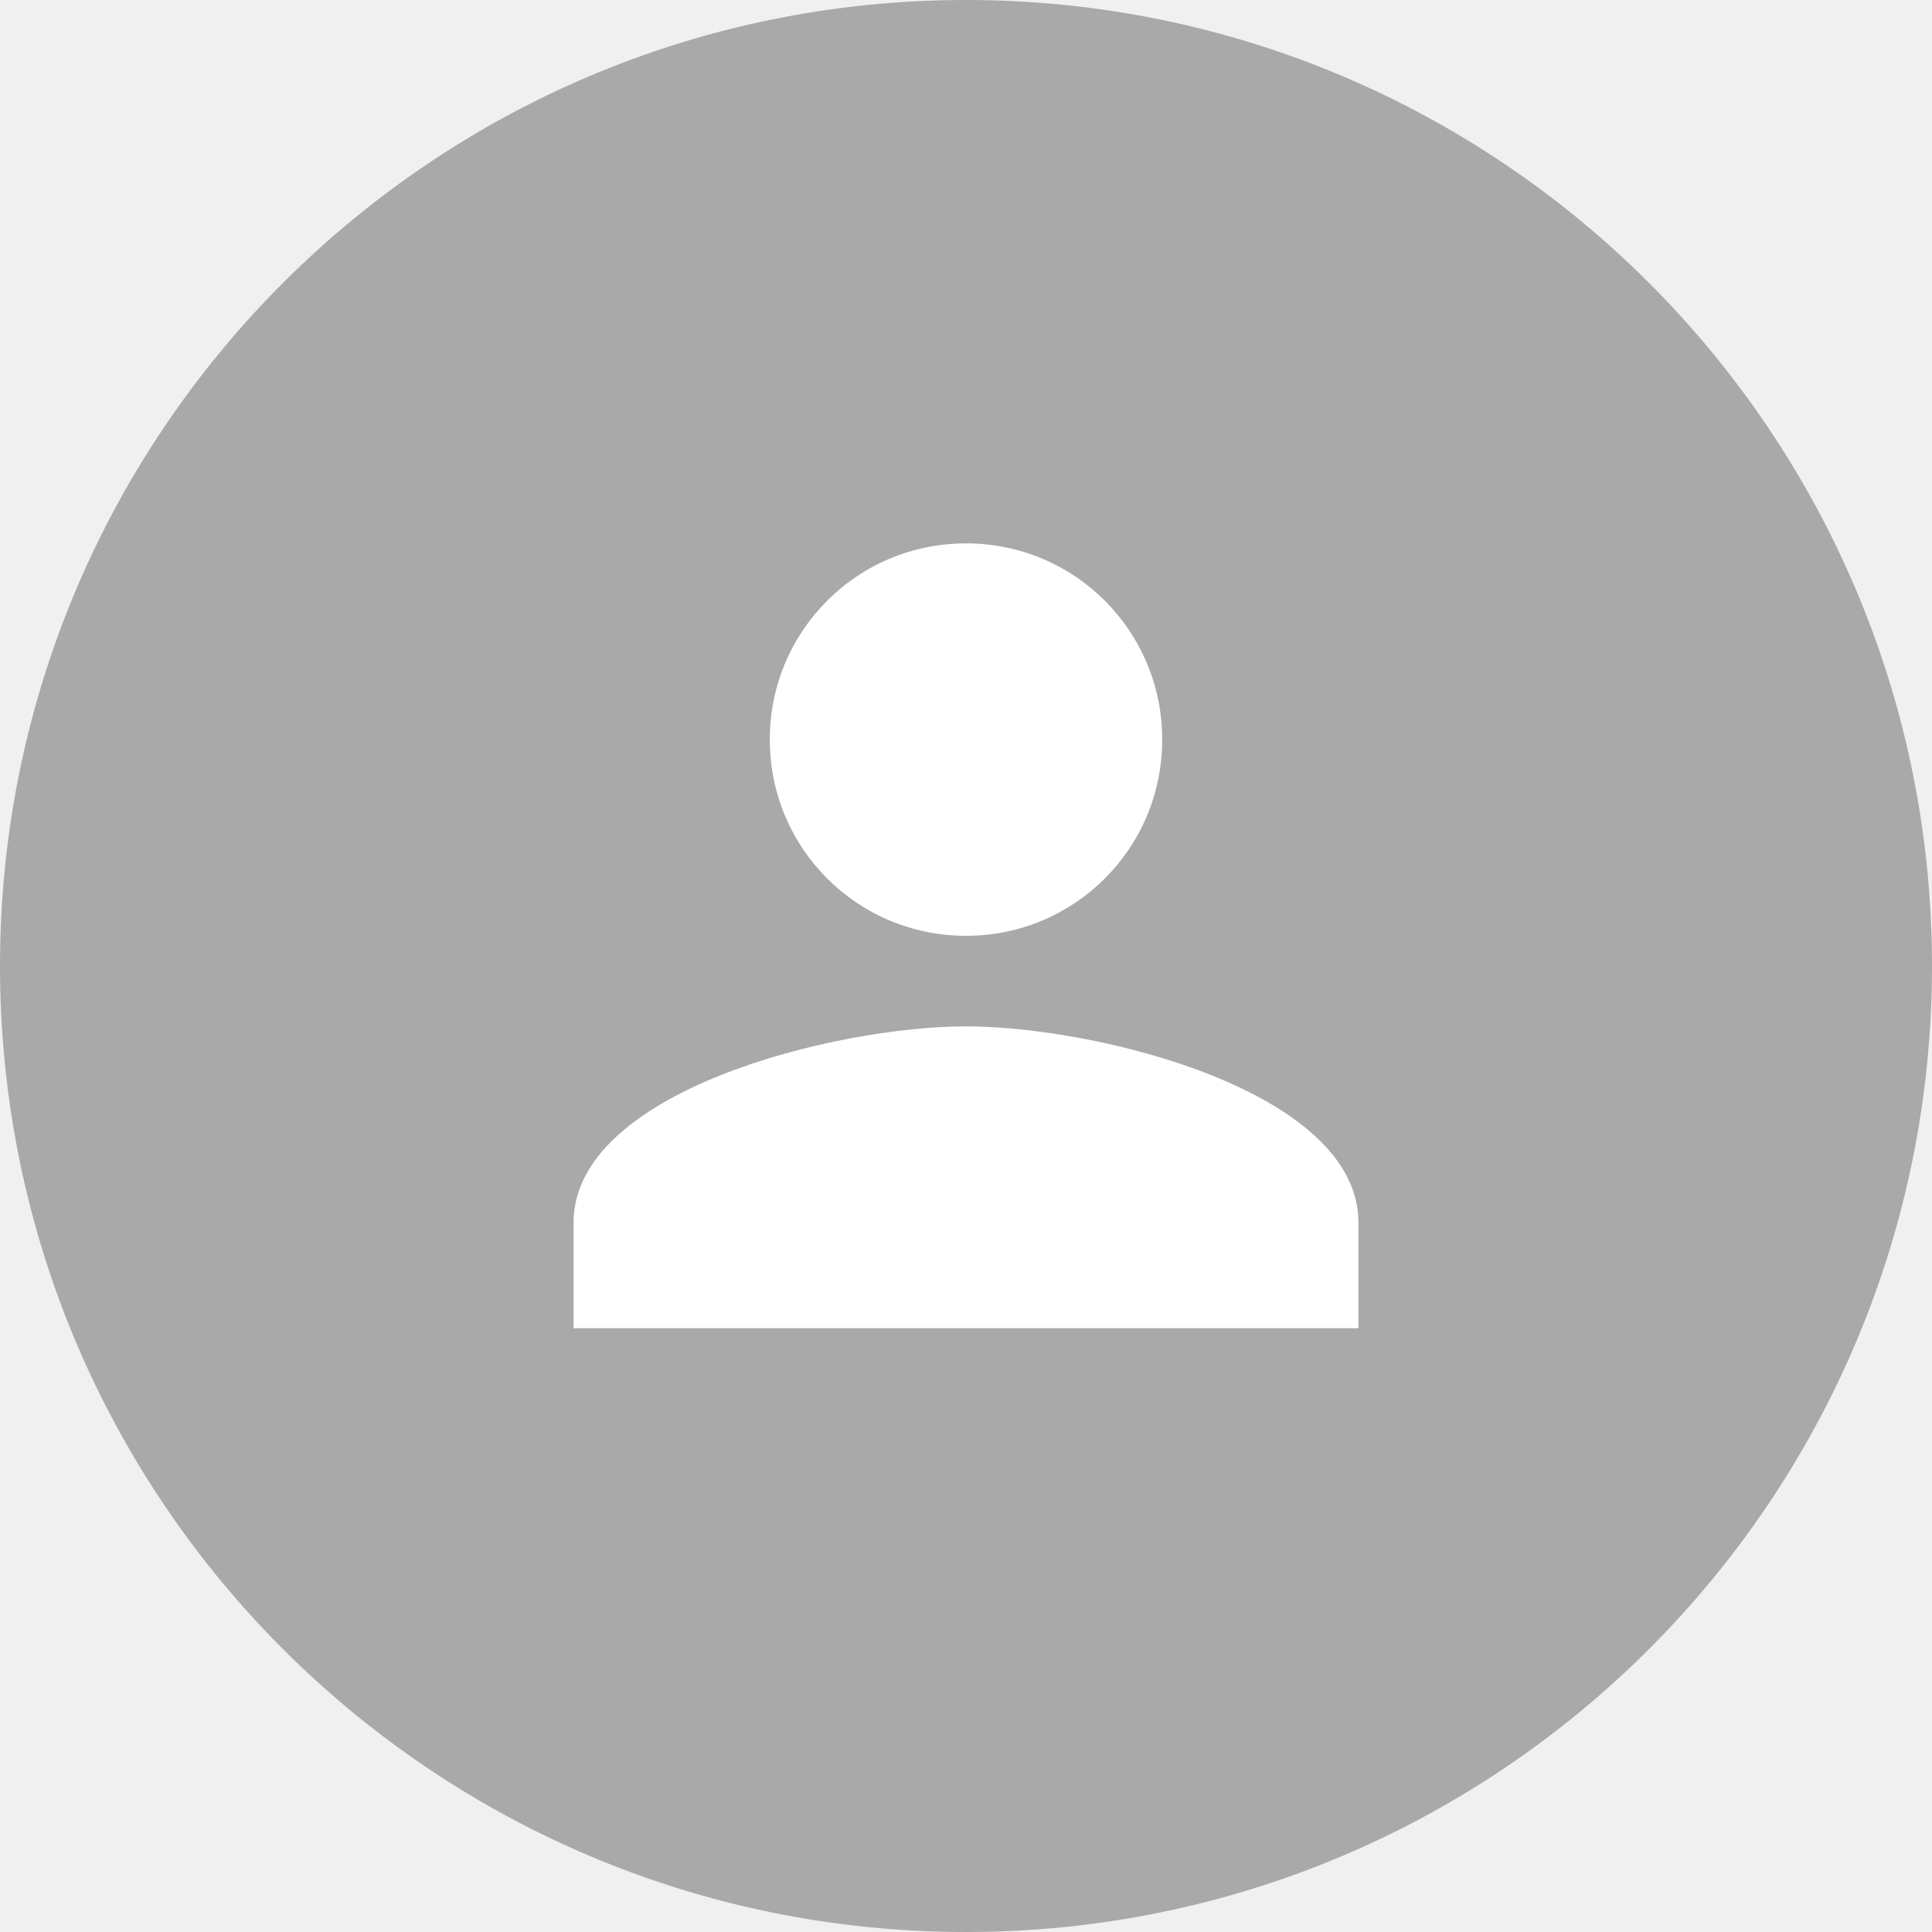
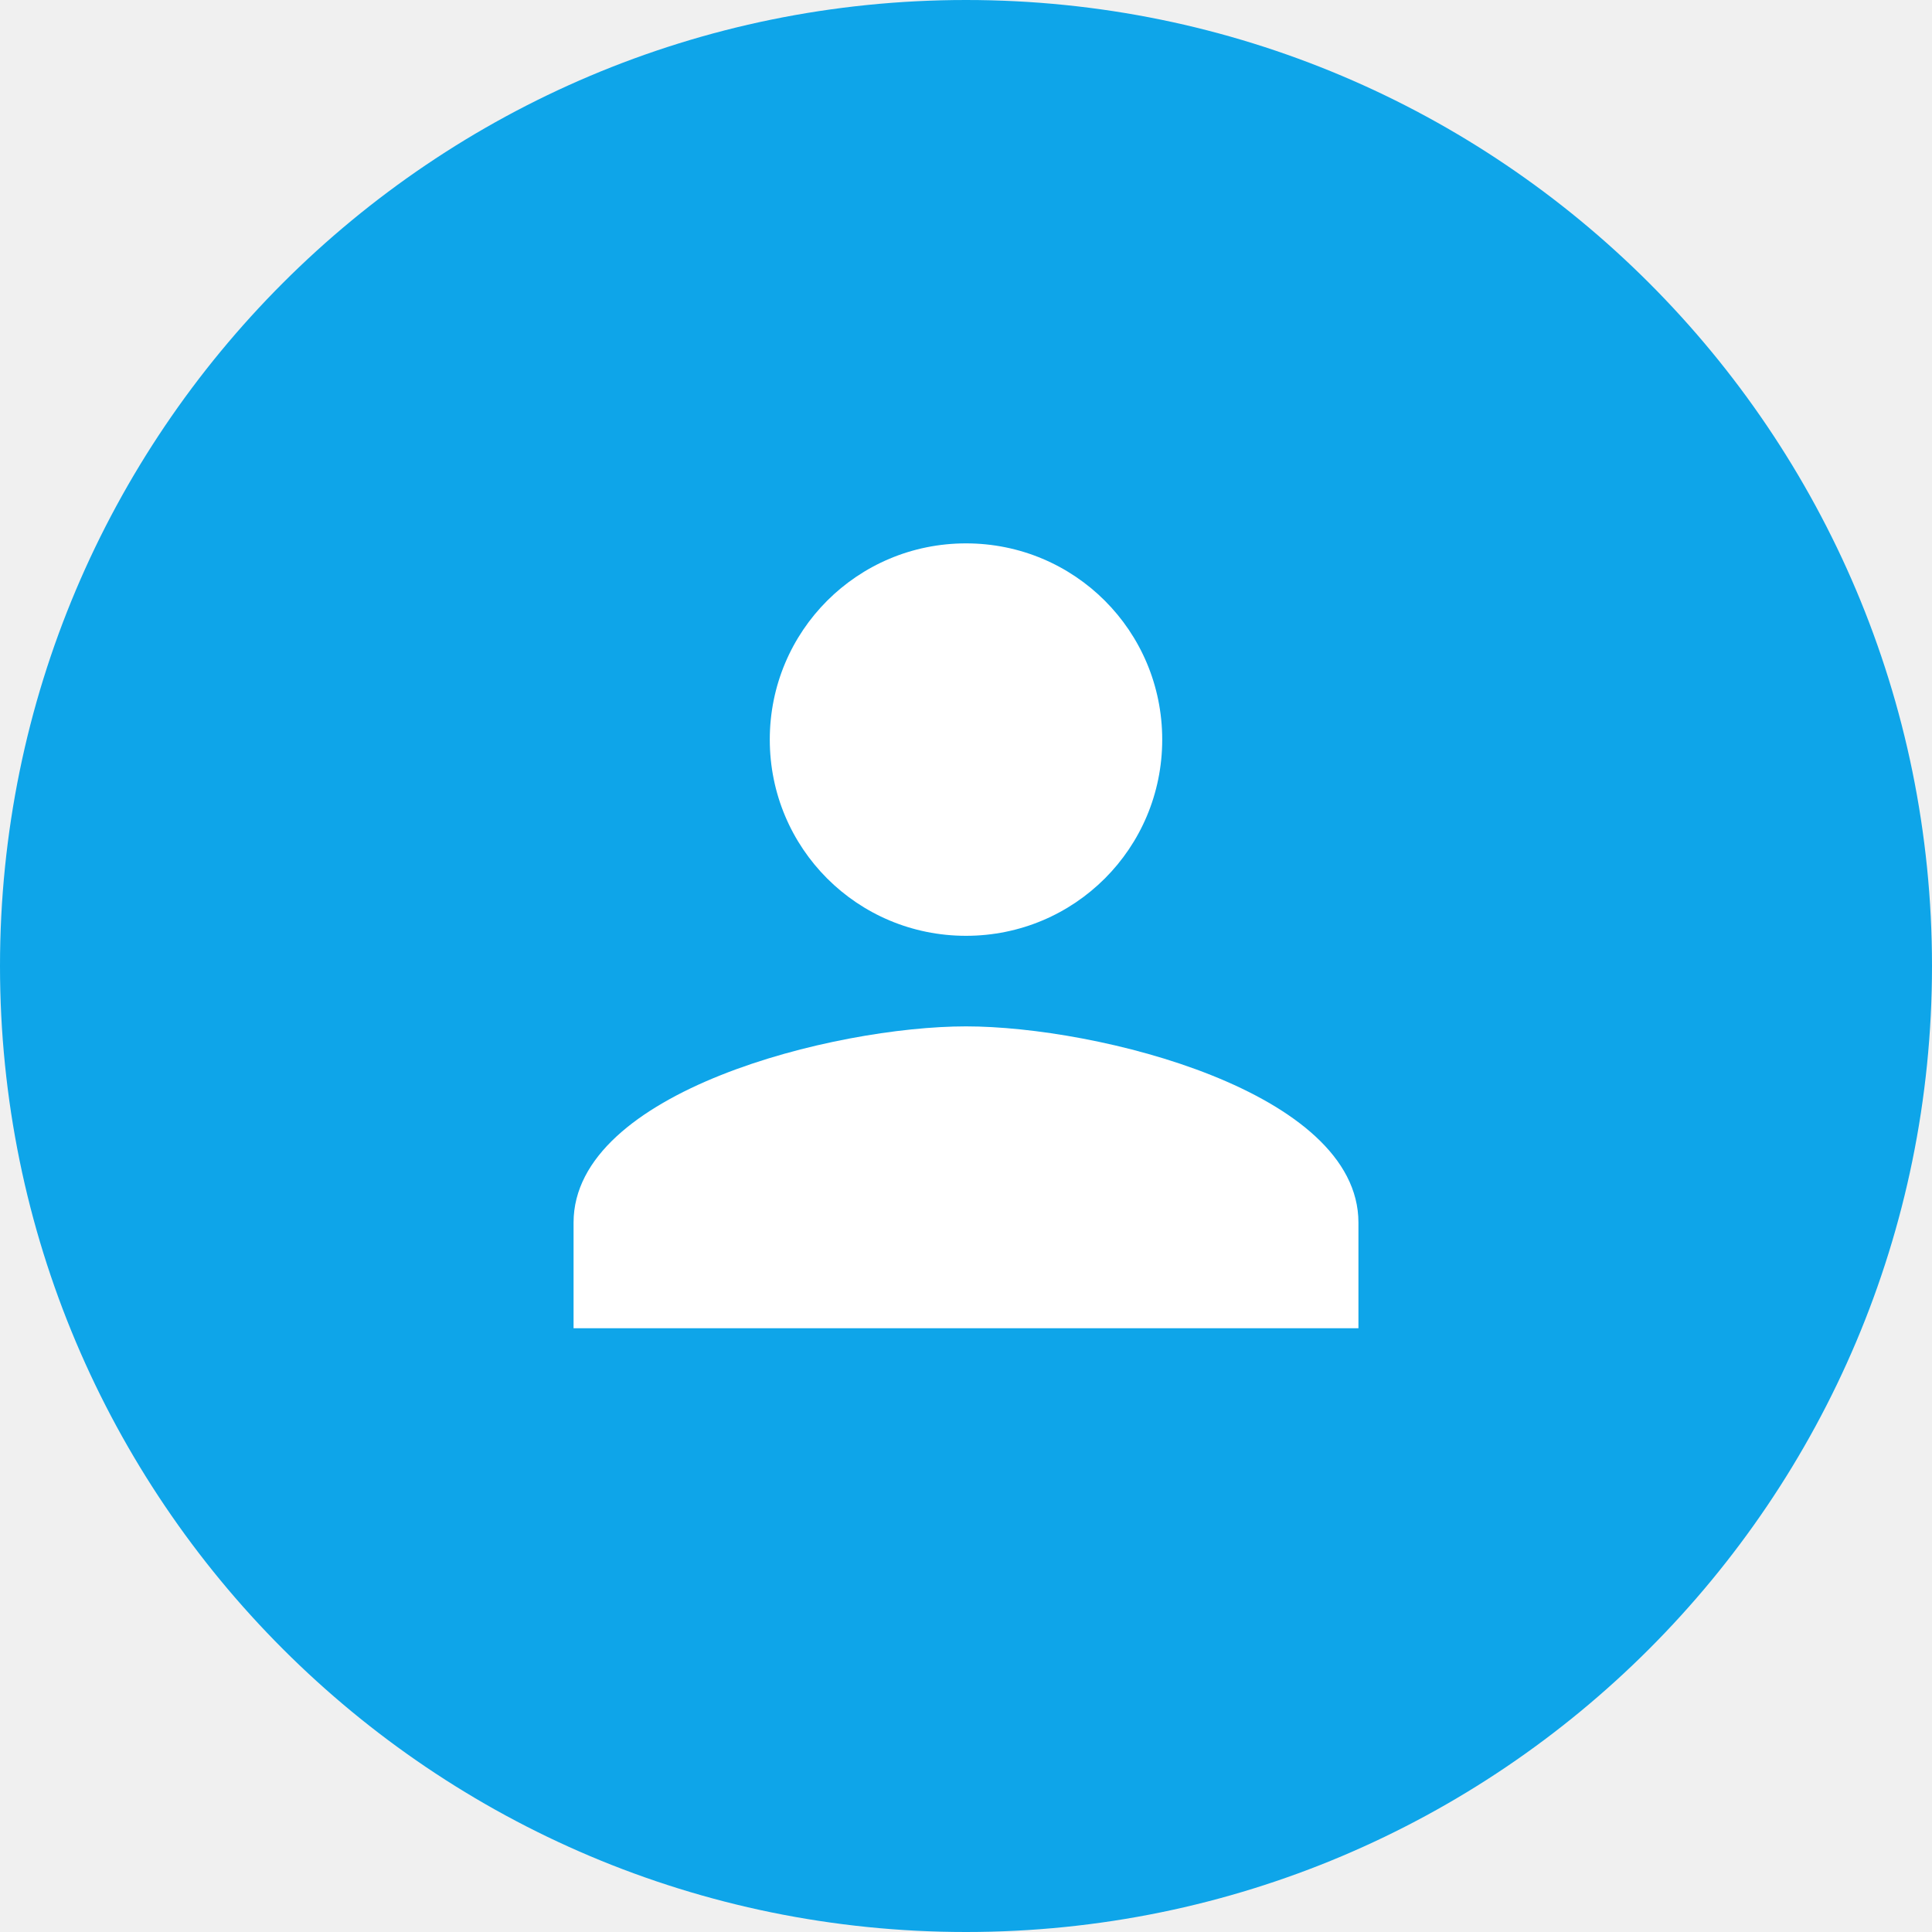
<svg xmlns="http://www.w3.org/2000/svg" viewBox="0 0 128 128">
-   <circle cx="64" cy="64" r="64" fill="#A9A9A9" />
+   <circle cx="64" cy="64" r="64" fill="#0ea5e9" />
  <path fill="#FFFFFF" d="M64 36c-7.2 0-13 5.8-13 13s5.8 13 13 13 13-5.8 13-13-5.8-13-13-13zm0 32c-8.7 0-26 4.3-26 13v7h52v-7c0-8.7-17.3-13-26-13z" />
</svg>
